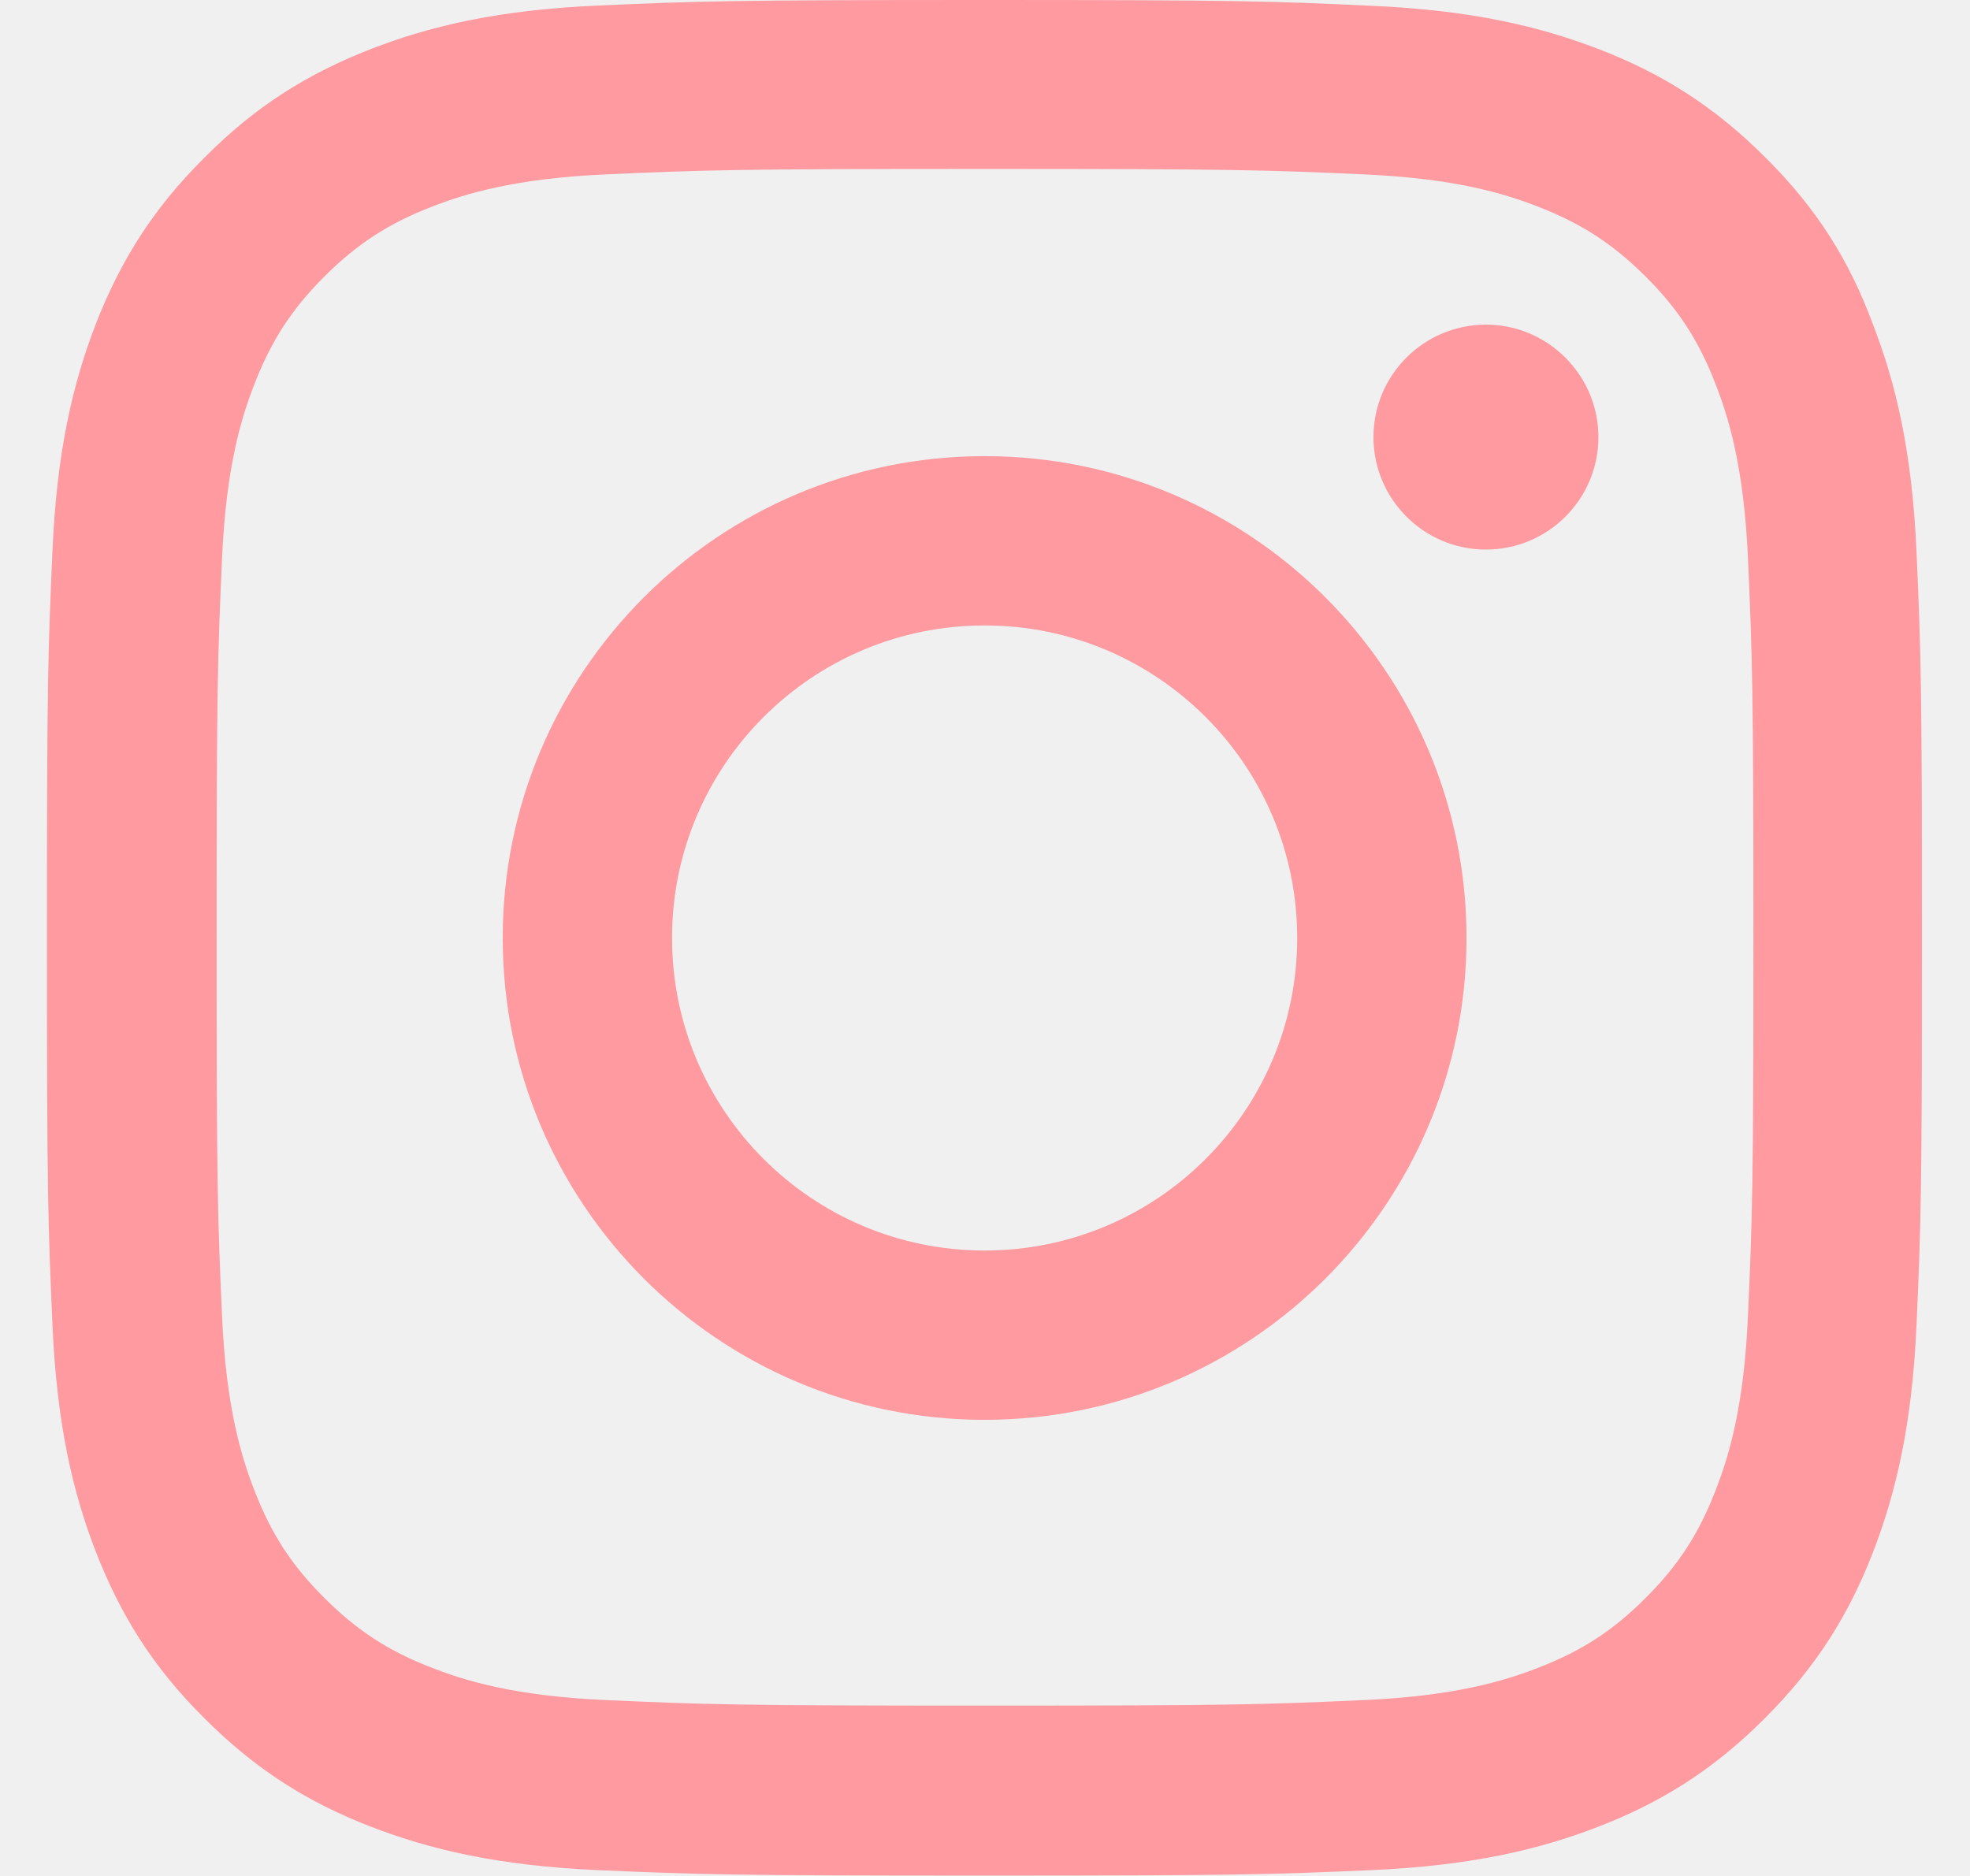
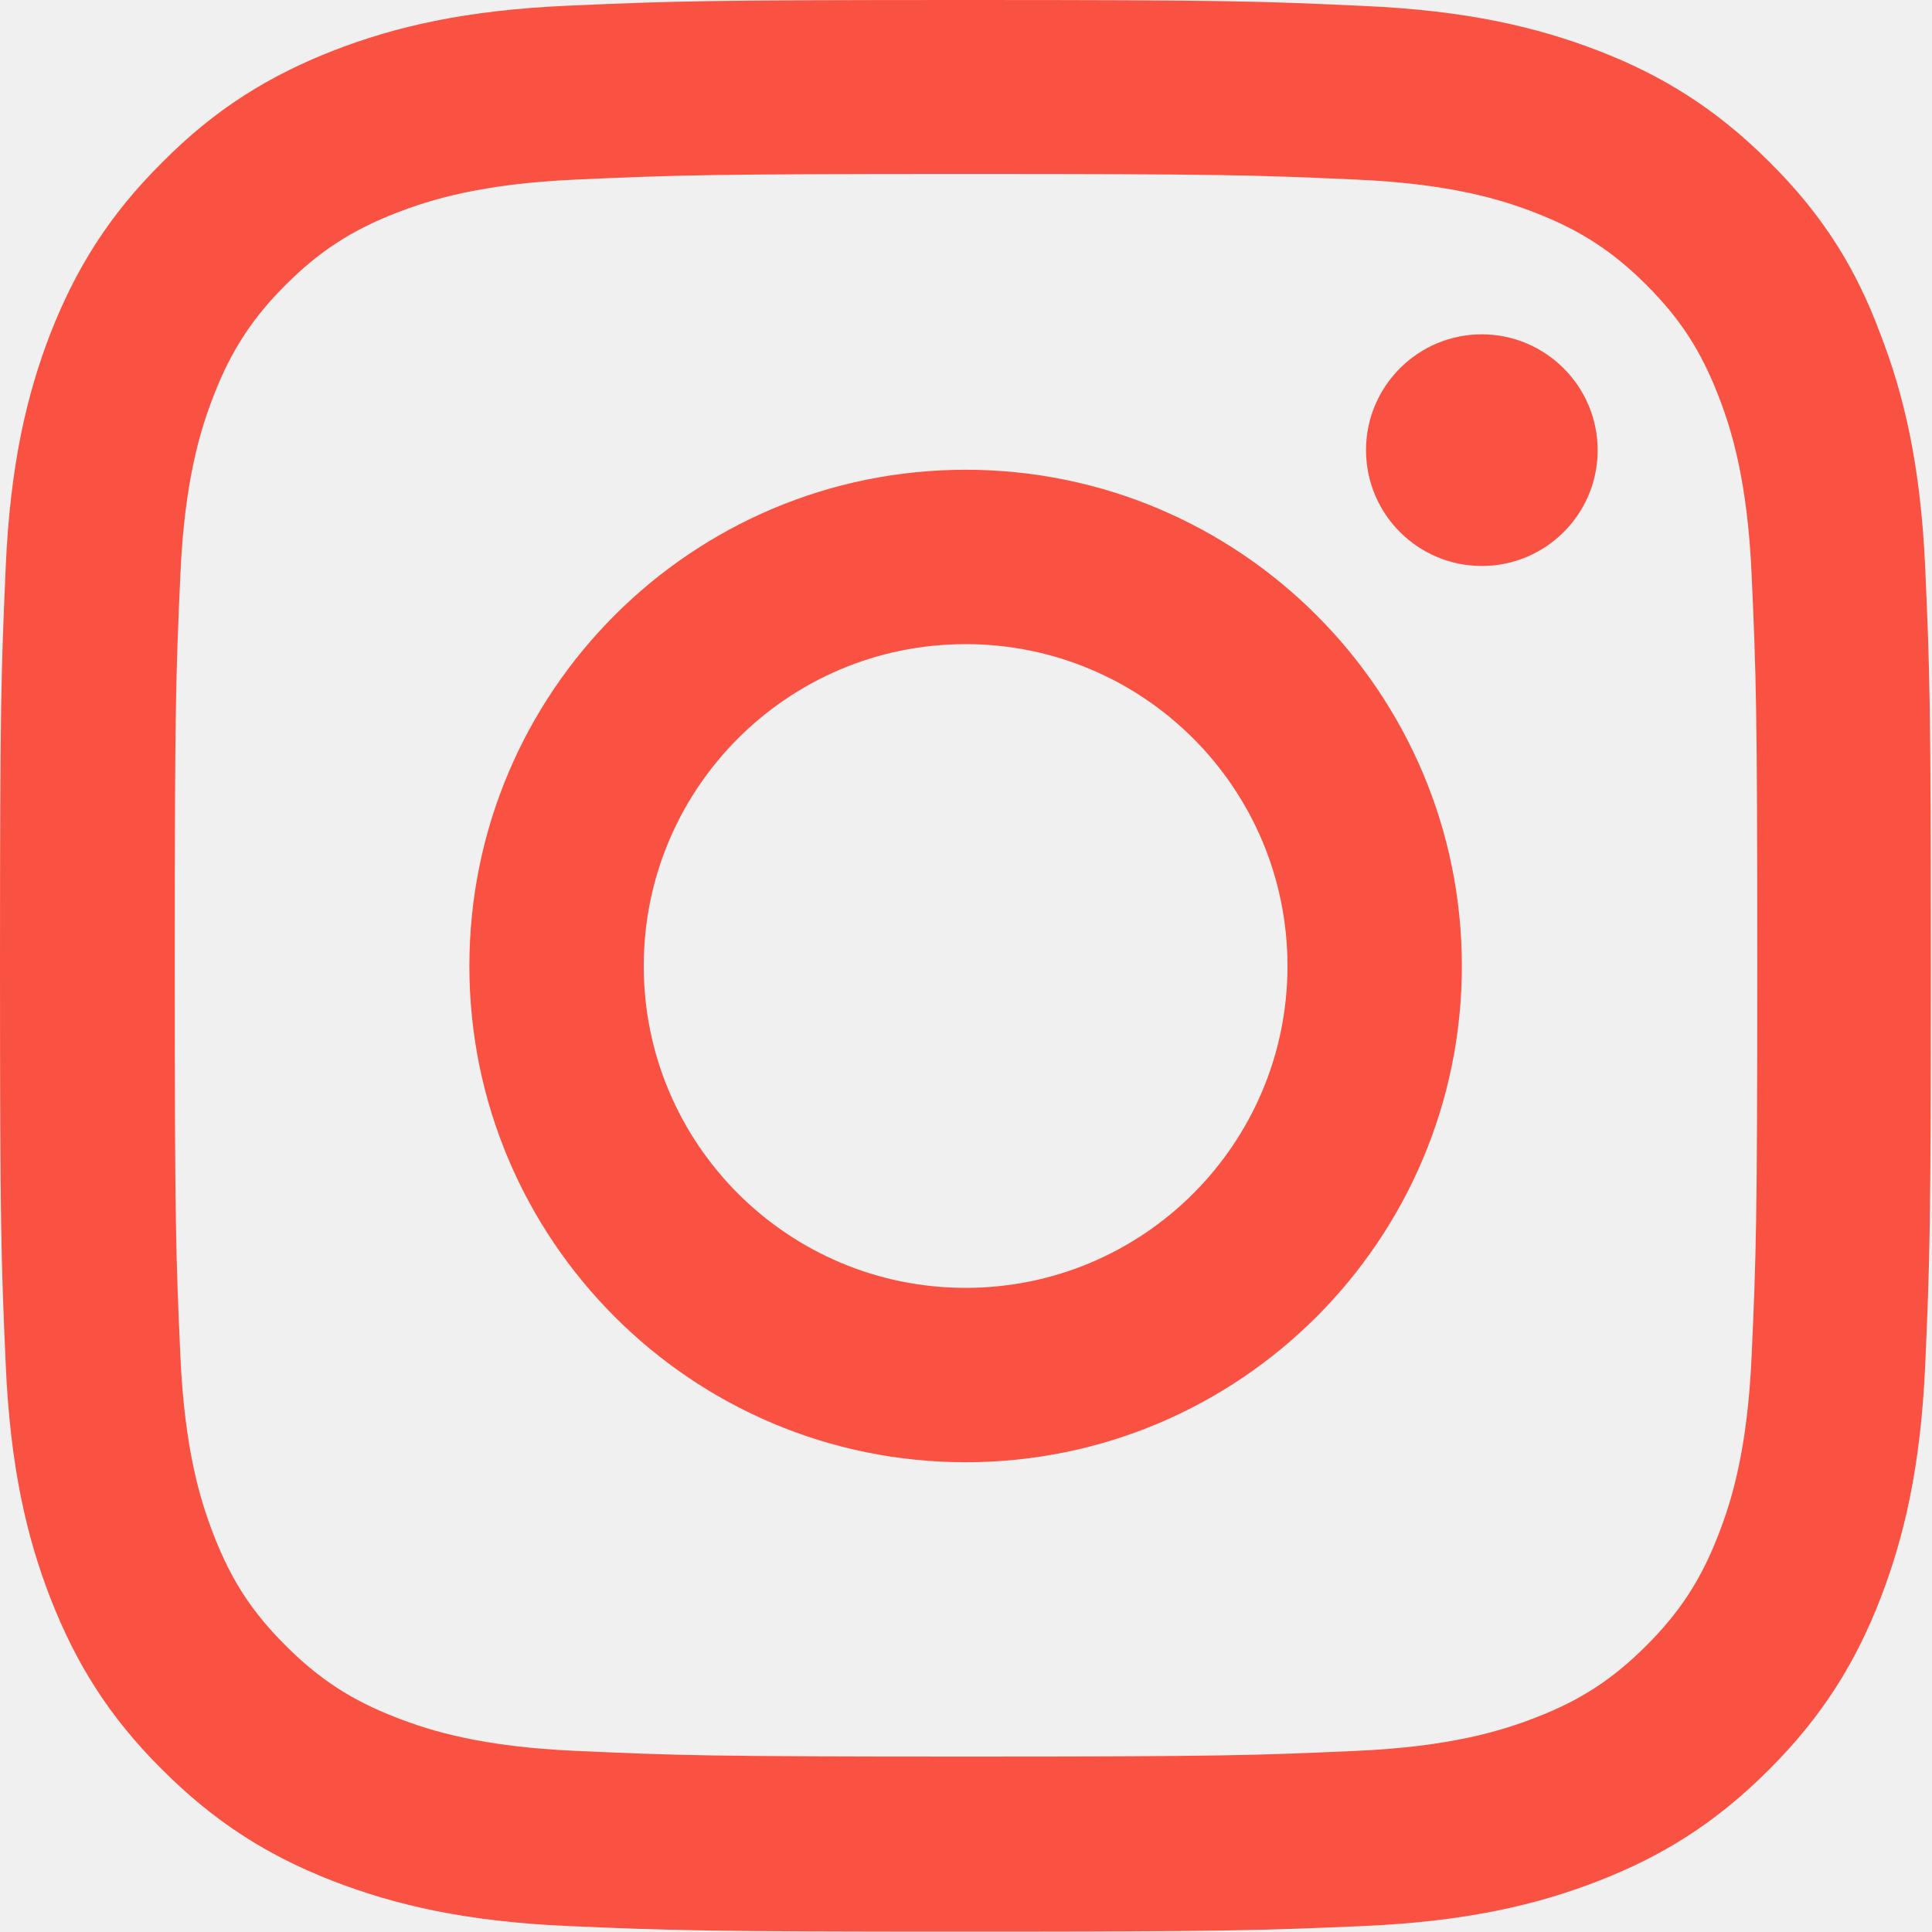
- <svg xmlns="http://www.w3.org/2000/svg" width="21" height="20" viewBox="0 0 21 20" fill="none">
+ <svg xmlns="http://www.w3.org/2000/svg" width="20" height="20" viewBox="0 0 20 20" fill="none">
  <g clip-path="url(#clip0_2391_1023)">
-     <path d="M10.5 1.801C13.172 1.801 13.488 1.812 14.539 1.859C15.516 1.902 16.043 2.066 16.395 2.203C16.859 2.383 17.195 2.602 17.543 2.949C17.895 3.301 18.109 3.633 18.289 4.098C18.426 4.449 18.59 4.98 18.633 5.953C18.68 7.008 18.691 7.324 18.691 9.992C18.691 12.664 18.68 12.98 18.633 14.031C18.59 15.008 18.426 15.535 18.289 15.887C18.109 16.352 17.891 16.688 17.543 17.035C17.191 17.387 16.859 17.602 16.395 17.781C16.043 17.918 15.512 18.082 14.539 18.125C13.484 18.172 13.168 18.184 10.5 18.184C7.828 18.184 7.512 18.172 6.461 18.125C5.484 18.082 4.957 17.918 4.605 17.781C4.141 17.602 3.805 17.383 3.457 17.035C3.105 16.684 2.891 16.352 2.711 15.887C2.574 15.535 2.41 15.004 2.367 14.031C2.32 12.977 2.309 12.66 2.309 9.992C2.309 7.32 2.32 7.004 2.367 5.953C2.41 4.977 2.574 4.449 2.711 4.098C2.891 3.633 3.109 3.297 3.457 2.949C3.809 2.598 4.141 2.383 4.605 2.203C4.957 2.066 5.488 1.902 6.461 1.859C7.512 1.812 7.828 1.801 10.5 1.801ZM10.5 0C7.785 0 7.445 0.012 6.379 0.059C5.316 0.105 4.586 0.277 3.953 0.523C3.293 0.781 2.734 1.121 2.18 1.68C1.621 2.234 1.281 2.793 1.023 3.449C0.777 4.086 0.605 4.812 0.559 5.875C0.512 6.945 0.5 7.285 0.5 10C0.5 12.715 0.512 13.055 0.559 14.121C0.605 15.184 0.777 15.914 1.023 16.547C1.281 17.207 1.621 17.766 2.18 18.32C2.734 18.875 3.293 19.219 3.949 19.473C4.586 19.719 5.312 19.891 6.375 19.938C7.441 19.984 7.781 19.996 10.496 19.996C13.211 19.996 13.551 19.984 14.617 19.938C15.68 19.891 16.41 19.719 17.043 19.473C17.699 19.219 18.258 18.875 18.812 18.32C19.367 17.766 19.711 17.207 19.965 16.551C20.211 15.914 20.383 15.188 20.43 14.125C20.477 13.059 20.488 12.719 20.488 10.004C20.488 7.289 20.477 6.949 20.43 5.883C20.383 4.82 20.211 4.09 19.965 3.457C19.719 2.793 19.379 2.234 18.82 1.68C18.266 1.125 17.707 0.781 17.051 0.527C16.414 0.281 15.688 0.109 14.625 0.062C13.555 0.012 13.215 0 10.5 0Z" fill="#FE9AA0" />
-     <path d="M10.496 4.863C7.66 4.863 5.359 7.164 5.359 10C5.359 12.836 7.66 15.137 10.496 15.137C13.332 15.137 15.633 12.836 15.633 10C15.633 7.164 13.332 4.863 10.496 4.863ZM10.496 13.332C8.656 13.332 7.164 11.84 7.164 10C7.164 8.16 8.656 6.668 10.496 6.668C12.336 6.668 13.828 8.16 13.828 10C13.828 11.84 12.336 13.332 10.496 13.332Z" fill="#FE9AA0" />
-     <path d="M17.039 4.66C17.039 5.324 16.5 5.859 15.84 5.859C15.176 5.859 14.641 5.32 14.641 4.66C14.641 3.996 15.18 3.461 15.84 3.461C16.5 3.461 17.039 4 17.039 4.66Z" fill="#FE9AA0" />
+     <path d="M10 1.801C12.672 1.801 12.988 1.812 14.039 1.859C15.016 1.902 15.543 2.066 15.895 2.203C16.359 2.383 16.695 2.602 17.043 2.949C17.395 3.301 17.609 3.633 17.789 4.098C17.926 4.449 18.09 4.98 18.133 5.953C18.18 7.008 18.191 7.324 18.191 9.992C18.191 12.664 18.18 12.98 18.133 14.031C18.09 15.008 17.926 15.535 17.789 15.887C17.609 16.352 17.391 16.688 17.043 17.035C16.691 17.387 16.359 17.602 15.895 17.781C15.543 17.918 15.012 18.082 14.039 18.125C12.984 18.172 12.668 18.184 10 18.184C7.328 18.184 7.012 18.172 5.961 18.125C4.984 18.082 4.457 17.918 4.105 17.781C3.641 17.602 3.305 17.383 2.957 17.035C2.605 16.684 2.391 16.352 2.211 15.887C2.074 15.535 1.91 15.004 1.867 14.031C1.82 12.977 1.809 12.66 1.809 9.992C1.809 7.32 1.82 7.004 1.867 5.953C1.91 4.977 2.074 4.449 2.211 4.098C2.391 3.633 2.609 3.297 2.957 2.949C3.309 2.598 3.641 2.383 4.105 2.203C4.457 2.066 4.988 1.902 5.961 1.859C7.012 1.812 7.328 1.801 10 1.801ZM10 0C7.285 0 6.945 0.012 5.879 0.059C4.816 0.105 4.086 0.277 3.453 0.523C2.793 0.781 2.234 1.121 1.68 1.68C1.121 2.234 0.781 2.793 0.523 3.449C0.277 4.086 0.105 4.812 0.059 5.875C0.012 6.945 0 7.285 0 10C0 12.715 0.012 13.055 0.059 14.121C0.105 15.184 0.277 15.914 0.523 16.547C0.781 17.207 1.121 17.766 1.68 18.32C2.234 18.875 2.793 19.219 3.449 19.473C4.086 19.719 4.812 19.891 5.875 19.938C6.941 19.984 7.281 19.996 9.996 19.996C12.711 19.996 13.051 19.984 14.117 19.938C15.18 19.891 15.91 19.719 16.543 19.473C17.199 19.219 17.758 18.875 18.312 18.32C18.867 17.766 19.211 17.207 19.465 16.551C19.711 15.914 19.883 15.188 19.93 14.125C19.977 13.059 19.988 12.719 19.988 10.004C19.988 7.289 19.977 6.949 19.93 5.883C19.883 4.82 19.711 4.09 19.465 3.457C19.219 2.793 18.879 2.234 18.32 1.68C17.766 1.125 17.207 0.781 16.551 0.527C15.914 0.281 15.188 0.109 14.125 0.062C13.055 0.012 12.715 0 10 0Z" fill="#FA5242" />
+     <path d="M9.996 4.863C7.16 4.863 4.859 7.164 4.859 10C4.859 12.836 7.16 15.137 9.996 15.137C12.832 15.137 15.133 12.836 15.133 10C15.133 7.164 12.832 4.863 9.996 4.863ZM9.996 13.332C8.156 13.332 6.664 11.84 6.664 10C6.664 8.16 8.156 6.668 9.996 6.668C11.836 6.668 13.328 8.16 13.328 10C13.328 11.84 11.836 13.332 9.996 13.332Z" fill="#FA5242" />
+     <path d="M16.539 4.66C16.539 5.324 16 5.859 15.34 5.859C14.676 5.859 14.141 5.32 14.141 4.66C14.141 3.996 14.68 3.461 15.34 3.461C16 3.461 16.539 4 16.539 4.66Z" fill="#FA5242" />
  </g>
  <defs>
    <clipPath id="clip0_2391_1023">
-       <rect width="20" height="20" fill="white" transform="translate(0.5)" />
+       <rect width="20" height="20" fill="white" />
    </clipPath>
  </defs>
</svg>
